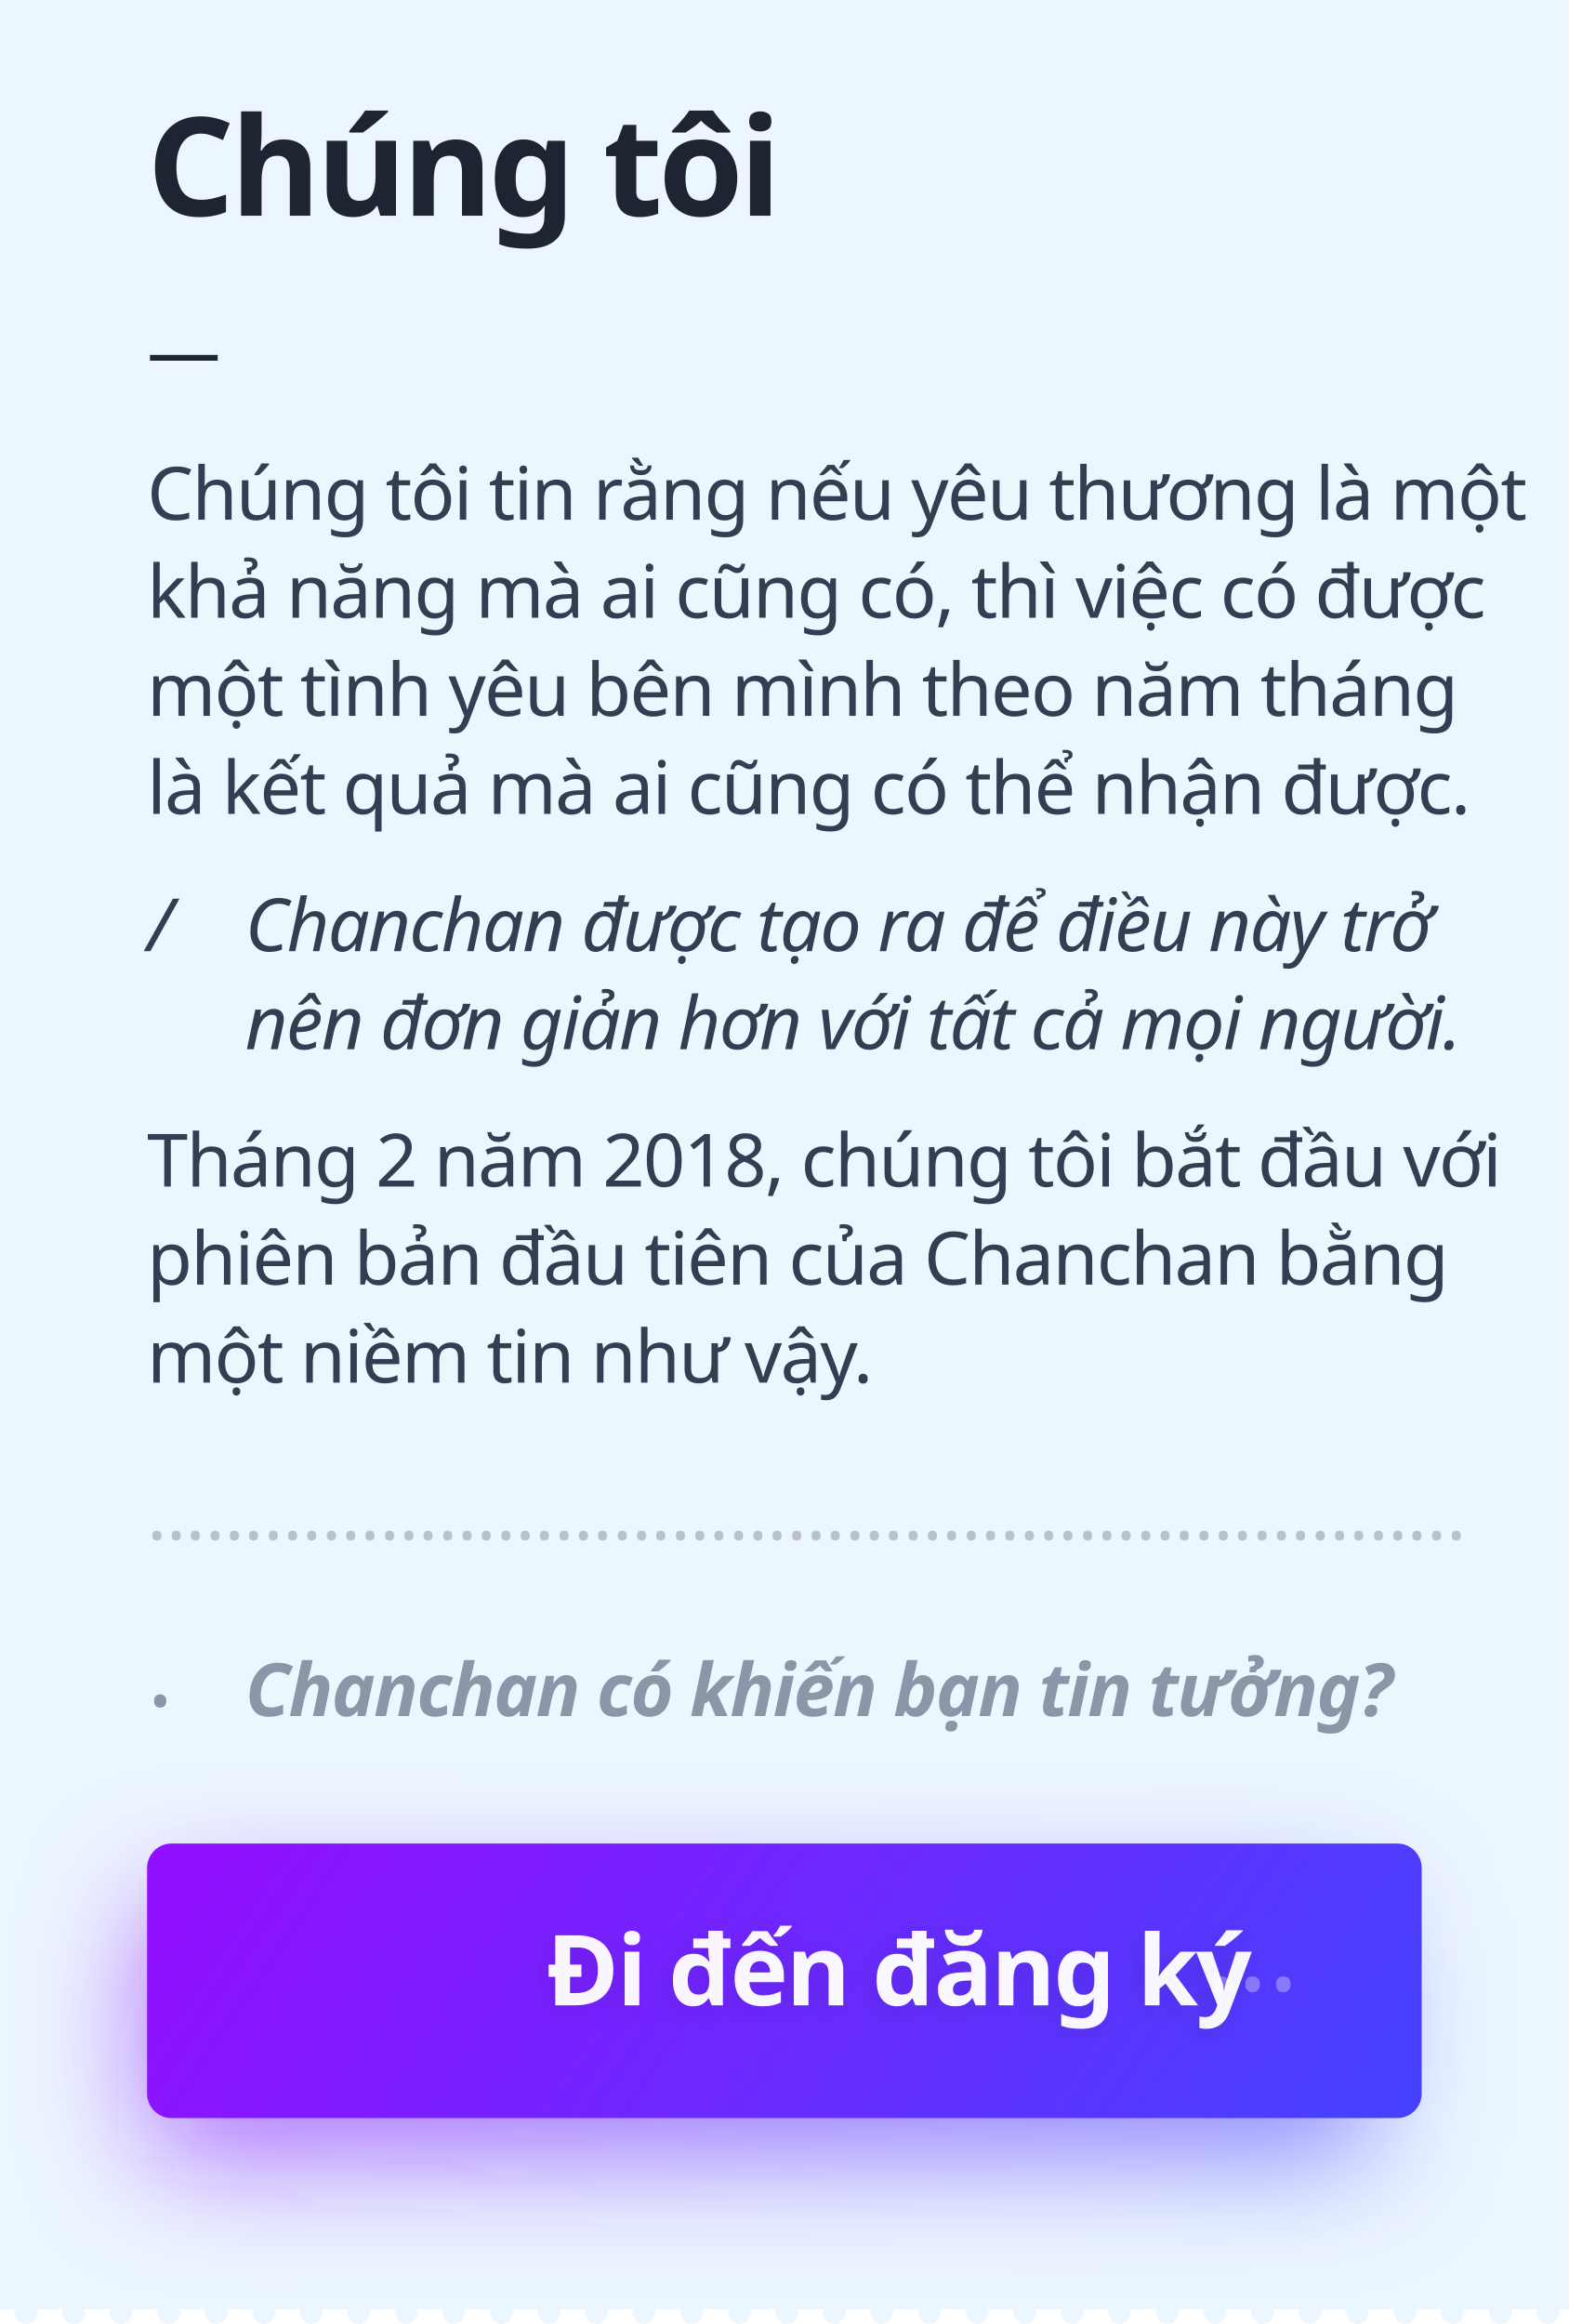
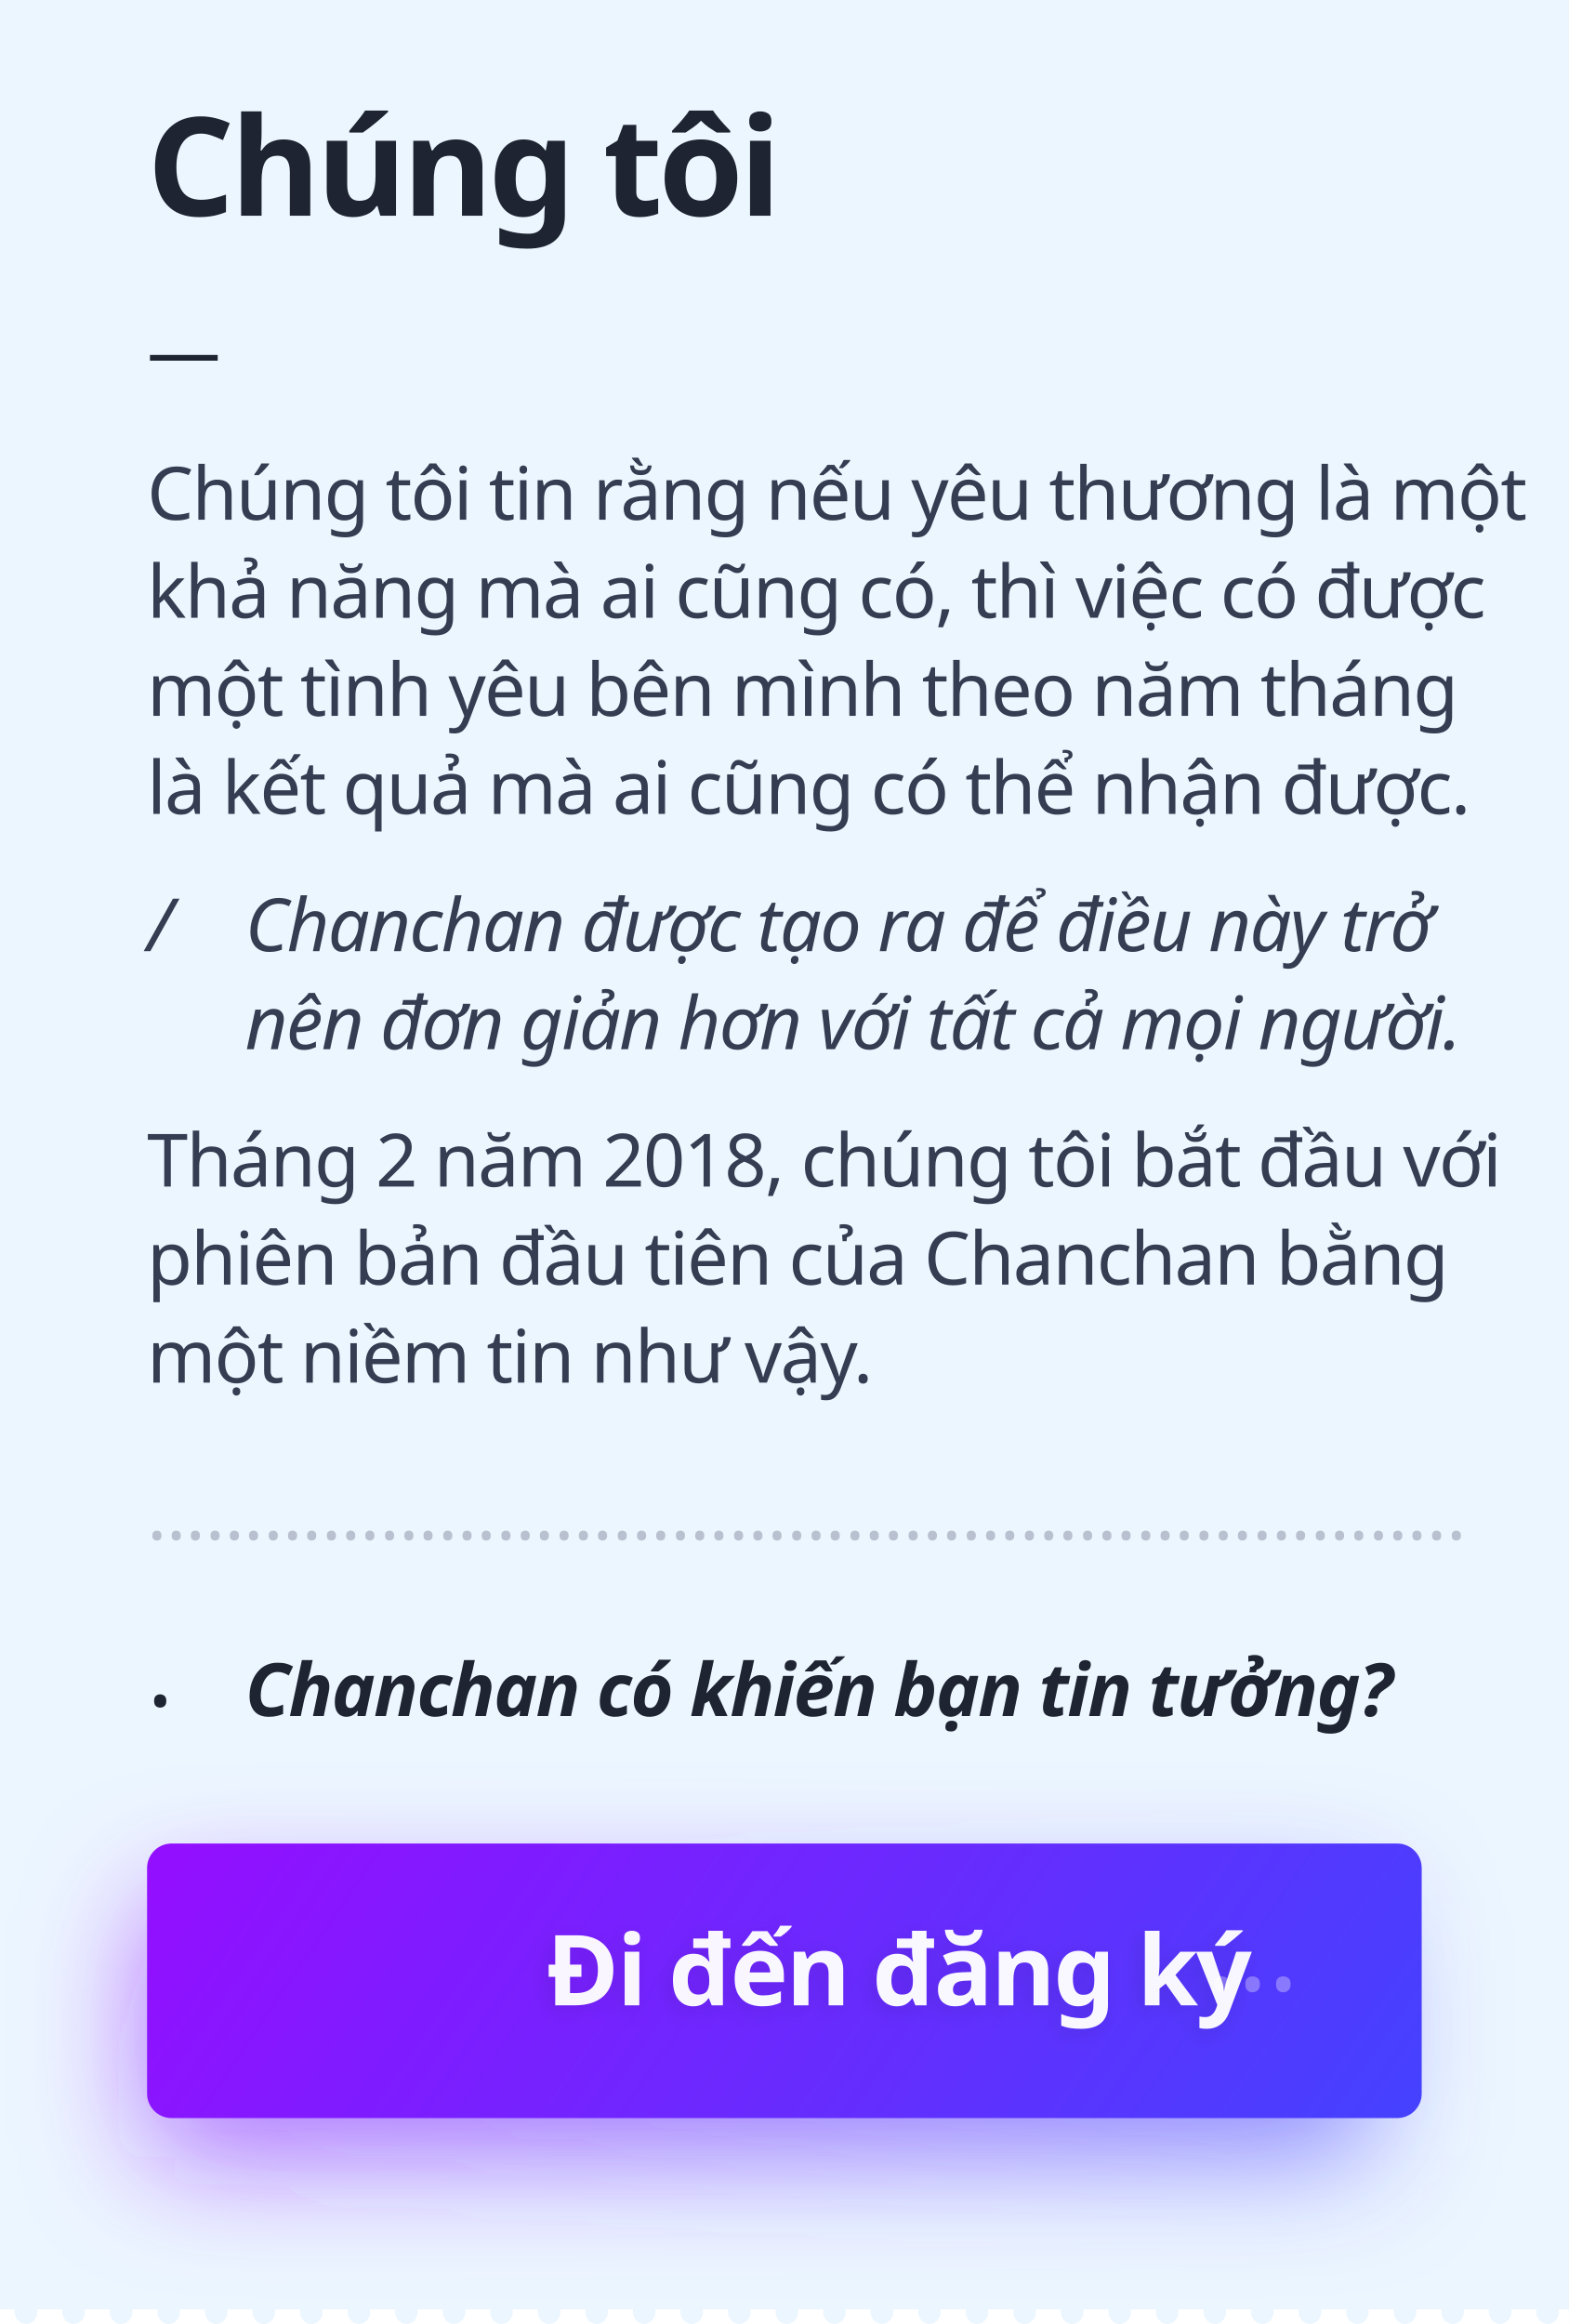
<svg xmlns="http://www.w3.org/2000/svg" xmlns:xlink="http://www.w3.org/1999/xlink" width="320px" height="474px" viewBox="0 0 320 474" version="1.1">
  <defs>
    <linearGradient x1="-37.566%" y1="41.331%" x2="134.769%" y2="65.04%" id="linearGradient-1">
      <stop stop-color="#AA00FF" offset="0%" />
      <stop stop-color="#304FFE" offset="100%" />
    </linearGradient>
    <filter x="-14.4%" y="-69.2%" width="128.8%" height="238.5%" filterUnits="objectBoundingBox" id="filter-2">
      <feGaussianBlur stdDeviation="12" in="SourceGraphic" />
    </filter>
    <linearGradient x1="-37.566%" y1="40.704%" x2="134.769%" y2="66.127%" id="linearGradient-3">
      <stop stop-color="#AA00FF" offset="0%" />
      <stop stop-color="#304FFE" offset="100%" />
    </linearGradient>
    <text id="text-4" font-family="GMVDINPro-CondBlack, GMV DIN Cond" font-size="20" font-style="condensed" font-weight="700" letter-spacing="-0.4" fill="#FFFFFF">
      <tspan x="111.46" y="409">Đi đến đăng ký</tspan>
    </text>
    <filter x="-7.6%" y="-32.5%" width="113.1%" height="170.0%" filterUnits="objectBoundingBox" id="filter-5">
      <feOffset dx="-1" dy="1" in="SourceAlpha" result="shadowOffsetOuter1" />
      <feGaussianBlur stdDeviation="2" in="shadowOffsetOuter1" result="shadowBlurOuter1" />
      <feColorMatrix values="0 0 0 0 0   0 0 0 0 0   0 0 0 0 0  0 0 0 0.1 0" type="matrix" in="shadowBlurOuter1" />
    </filter>
  </defs>
  <g id="11" stroke="none" stroke-width="1" fill="none" fill-rule="evenodd">
    <rect fill="#ECF6FF" x="0" y="0" width="320" height="474" />
    <g id="move" transform="translate(30, 23)">
      <text id="Chúng-tôi-tin-rằng-n" font-family="GMVDINPro, GMV DIN Pro" font-size="15" font-weight="normal" line-spacing="20" letter-spacing="-0.3" fill="#343D51">
        <tspan x="0" y="83">Chúng tôi tin rằng nếu yêu thương là một </tspan>
        <tspan x="0" y="103">khả năng mà ai cũng có, thì việc có được </tspan>
        <tspan x="0" y="123">một tình yêu bên mình theo năm tháng </tspan>
        <tspan x="0" y="143">là kết quả mà ai cũng có thể nhận được.</tspan>
      </text>
      <text id="Chanchan-được-tạo-ra" font-family="GMVDINPro-Italic, GMV DIN Pro" font-size="15" font-style="italic" font-weight="normal" line-spacing="20" letter-spacing="-0.3" fill="#343D51">
        <tspan x="20" y="171">Chanchan được tạo ra để điều này trở </tspan>
        <tspan x="20" y="191">nên đơn giản hơn với tất cả mọi người. </tspan>
      </text>
      <text id="/" font-family="GMVDINPro-Italic, GMV DIN Pro" font-size="15" font-style="italic" font-weight="normal" line-spacing="20" letter-spacing="-0.3" fill="#343D51">
        <tspan x="0" y="171">/</tspan>
      </text>
      <text id="Tháng-2-năm-2018,-ch" font-family="GMVDINPro, GMV DIN Pro" font-size="15" font-weight="normal" line-spacing="20" letter-spacing="-0.3" fill="#343D51">
        <tspan x="0" y="219">Tháng 2 năm 2018, chúng tôi bắt đầu với </tspan>
        <tspan x="0" y="239">phiên bản đầu tiên của Chanchan bằng </tspan>
        <tspan x="0" y="259">một niềm tin như vậy.</tspan>
      </text>
      <text id="Chúng-tôi" font-family="GMVDINPro-CondBlack, GMV DIN Cond" font-size="28" font-style="condensed" font-weight="700" line-spacing="28" letter-spacing="-0.84" fill="#1E2432">
        <tspan x="0" y="21">Chúng tôi</tspan>
      </text>
      <text id="—" font-family="GMVDINPro, GMV DIN Pro" font-size="15" font-weight="normal" line-spacing="20" letter-spacing="-0.3" fill="#1E2432">
        <tspan x="0" y="54">—</tspan>
      </text>
      <text id="……………………………………………………" font-family="GMVDINPro, GMV DIN Pro" font-size="15" font-weight="normal" line-spacing="20" fill="#B9C0CF">
        <tspan x="0" y="291">…………………………………………………………..</tspan>
      </text>
-       <text id="Chanchan-có-khiến-bạ" font-family="GMVDINPro-BlackItalic, GMV DIN Pro" font-size="15" font-style="italic" font-weight="700" line-spacing="20" letter-spacing="-0.3" fill="#8C96A8">
+       <text id="Chanchan-có-khiến-bạ" font-family="GMVDINPro-BlackItalic, GMV DIN Pro" font-size="15" font-style="italic" font-weight="700" line-spacing="20" letter-spacing="-0.3" fill="#1E2432">
        <tspan x="20" y="327">Chanchan có khiến bạn tin tưởng?</tspan>
      </text>
-       <text id="." font-family="Chalkduster" font-size="20" font-weight="normal" line-spacing="52" fill="#8C96A8">
+       <text id="." font-family="Chalkduster" font-size="20" font-weight="normal" line-spacing="52" fill="#1E2432">
        <tspan x="0" y="325">.</tspan>
      </text>
    </g>
    <path d="M280,393 L280,435 C280,437.761 277.761,440 275,440 L35,440 C32.239,440 30,437.761 30,435 L30,393 C30,390.239 32.239,388 35,388 L275,388 C277.761,388 280,390.239 280,393 Z" id="Triangle" fill="url(#linearGradient-1)" opacity="0.6" filter="url(#filter-2)" />
    <path d="M290,381 L290,427 C290,429.761 287.761,432 285,432 L35,432 C32.239,432 30,429.761 30,427 L30,381 C30,378.239 32.239,376 35,376 L285,376 C287.761,376 290,378.239 290,381 Z" id="Triangle" fill="url(#linearGradient-3)" />
    <path d="M3.047,471 C3.016,471.167 3,471.34 3,471.519 C3,472.199 3.229,472.782 3.687,473.269 C4.144,473.756 4.684,474 5.306,474 C5.916,474 6.453,473.76 6.917,473.279 C7.38,472.798 7.612,472.212 7.612,471.519 C7.612,471.34 7.596,471.167 7.564,471 L12.747,471 C12.715,471.167 12.7,471.34 12.7,471.519 C12.7,472.199 12.928,472.782 13.386,473.269 C13.844,473.756 14.384,474 15.006,474 C15.616,474 16.153,473.76 16.616,473.279 C17.08,472.798 17.312,472.212 17.312,471.519 C17.312,471.34 17.296,471.167 17.264,471 L22.446,471 C22.415,471.167 22.399,471.34 22.399,471.519 C22.399,472.199 22.628,472.782 23.086,473.269 C23.543,473.756 24.083,474 24.705,474 C25.327,474 25.867,473.756 26.325,473.269 C26.783,472.782 27.011,472.199 27.011,471.519 C27.011,471.34 26.996,471.167 26.964,471 L32.146,471 C32.115,471.167 32.099,471.34 32.099,471.519 C32.099,472.199 32.328,472.782 32.785,473.269 C33.243,473.756 33.783,474 34.405,474 C35.015,474 35.552,473.76 36.016,473.279 C36.479,472.798 36.711,472.212 36.711,471.519 C36.711,471.34 36.695,471.167 36.663,471 L41.846,471 C41.814,471.167 41.798,471.34 41.798,471.519 C41.798,472.199 42.027,472.782 42.485,473.269 C42.943,473.756 43.483,474 44.105,474 C44.715,474 45.252,473.76 45.715,473.279 C46.179,472.798 46.411,472.212 46.411,471.519 C46.411,471.34 46.395,471.167 46.363,471 L51.545,471 C51.514,471.167 51.498,471.34 51.498,471.519 C51.498,472.199 51.727,472.782 52.185,473.269 C52.642,473.756 53.182,474 53.804,474 C54.426,474 54.966,473.756 55.424,473.269 C55.881,472.782 56.11,472.199 56.11,471.519 C56.11,471.34 56.095,471.167 56.063,471 L61.245,471 C61.213,471.167 61.198,471.34 61.198,471.519 C61.198,472.199 61.427,472.782 61.884,473.269 C62.342,473.756 62.882,474 63.504,474 C64.114,474 64.651,473.76 65.115,473.279 C65.578,472.798 65.81,472.212 65.81,471.519 C65.81,471.34 65.794,471.167 65.762,471 L70.945,471 C70.913,471.167 70.897,471.34 70.897,471.519 C70.897,472.199 71.126,472.782 71.584,473.269 C72.042,473.756 72.581,474 73.203,474 C73.814,474 74.351,473.76 74.814,473.279 C75.278,472.798 75.51,472.212 75.51,471.519 C75.51,471.34 75.494,471.167 75.462,471 L80.644,471 C80.613,471.167 80.597,471.34 80.597,471.519 C80.597,472.199 80.826,472.782 81.284,473.269 C81.741,473.756 82.281,474 82.903,474 C83.525,474 84.065,473.756 84.523,473.269 C84.98,472.782 85.209,472.199 85.209,471.519 C85.209,471.34 85.193,471.167 85.162,471 L90.344,471 C90.312,471.167 90.297,471.34 90.297,471.519 C90.297,472.199 90.525,472.782 90.983,473.269 C91.441,473.756 91.981,474 92.603,474 C93.213,474 93.75,473.76 94.213,473.279 C94.677,472.798 94.909,472.212 94.909,471.519 C94.909,471.34 94.893,471.167 94.861,471 L100.043,471 C100.012,471.167 99.996,471.34 99.996,471.519 C99.996,472.199 100.225,472.782 100.683,473.269 C101.14,473.756 101.68,474 102.302,474 C102.913,474 103.449,473.76 103.913,473.279 C104.377,472.798 104.608,472.212 104.608,471.519 C104.608,471.34 104.592,471.167 104.561,471 L109.743,471 C109.712,471.167 109.696,471.34 109.696,471.519 C109.696,472.199 109.925,472.782 110.382,473.269 C110.84,473.756 111.38,474 112.002,474 C112.624,474 113.164,473.756 113.621,473.269 C114.079,472.782 114.308,472.199 114.308,471.519 C114.308,471.34 114.292,471.167 114.261,471 L119.443,471 C119.411,471.167 119.395,471.34 119.395,471.519 C119.395,472.199 119.624,472.782 120.082,473.269 C120.54,473.756 121.08,474 121.702,474 C122.312,474 122.849,473.76 123.312,473.279 C123.776,472.798 124.008,472.212 124.008,471.519 C124.008,471.34 123.992,471.167 123.96,471 L129.142,471 C129.111,471.167 129.095,471.34 129.095,471.519 C129.095,472.199 129.324,472.782 129.782,473.269 C130.239,473.756 130.779,474 131.401,474 C132.011,474 132.548,473.76 133.012,473.279 C133.475,472.798 133.707,472.212 133.707,471.519 C133.707,471.34 133.691,471.167 133.659,471 L138.842,471 C138.81,471.167 138.795,471.34 138.795,471.519 C138.795,472.199 139.024,472.782 139.481,473.269 C139.939,473.756 140.479,474 141.101,474 C141.723,474 142.263,473.756 142.72,473.269 C143.178,472.782 143.407,472.199 143.407,471.519 C143.407,471.34 143.391,471.167 143.36,471 L148.542,471 C148.51,471.167 148.494,471.34 148.494,471.519 C148.494,472.199 148.723,472.782 149.181,473.269 C149.639,473.756 150.178,474 150.8,474 C151.411,474 151.948,473.76 152.411,473.279 C152.875,472.798 153.106,472.212 153.106,471.519 C153.106,471.34 153.091,471.167 153.059,471 L158.241,471 C158.21,471.167 158.194,471.34 158.194,471.519 C158.194,472.199 158.423,472.782 158.88,473.269 C159.338,473.756 159.878,474 160.5,474 C161.11,474 161.647,473.76 162.111,473.279 C162.574,472.798 162.806,472.212 162.806,471.519 C162.806,471.34 162.79,471.167 162.758,471 L167.941,471 C167.909,471.167 167.894,471.34 167.894,471.519 C167.894,472.199 168.122,472.782 168.58,473.269 C169.038,473.756 169.578,474 170.2,474 C170.822,474 171.361,473.756 171.819,473.269 C172.277,472.782 172.506,472.199 172.506,471.519 C172.506,471.34 172.49,471.167 172.458,471 L177.64,471 C177.609,471.167 177.593,471.34 177.593,471.519 C177.593,472.199 177.822,472.782 178.28,473.269 C178.737,473.756 179.277,474 179.899,474 C180.51,474 181.046,473.76 181.51,473.279 C181.974,472.798 182.205,472.212 182.205,471.519 C182.205,471.34 182.189,471.167 182.158,471 L187.34,471 C187.309,471.167 187.293,471.34 187.293,471.519 C187.293,472.199 187.522,472.782 187.979,473.269 C188.437,473.756 188.977,474 189.599,474 C190.209,474 190.746,473.76 191.21,473.279 C191.673,472.798 191.905,472.212 191.905,471.519 C191.905,471.34 191.889,471.167 191.857,471 L197.04,471 C197.008,471.167 196.992,471.34 196.992,471.519 C196.992,472.199 197.221,472.782 197.679,473.269 C198.137,473.756 198.676,474 199.298,474 C199.92,474 200.46,473.756 200.918,473.269 C201.376,472.782 201.605,472.199 201.605,471.519 C201.605,471.34 201.589,471.167 201.557,471 L206.739,471 C206.708,471.167 206.692,471.34 206.692,471.519 C206.692,472.199 206.921,472.782 207.379,473.269 C207.836,473.756 208.376,474 208.998,474 C209.608,474 210.145,473.76 210.609,473.279 C211.072,472.798 211.304,472.212 211.304,471.519 C211.304,471.34 211.288,471.167 211.256,471 L216.439,471 C216.407,471.167 216.392,471.34 216.392,471.519 C216.392,472.199 216.62,472.782 217.078,473.269 C217.536,473.756 218.076,474 218.698,474 C219.308,474 219.845,473.76 220.308,473.279 C220.772,472.798 221.004,472.212 221.004,471.519 C221.004,471.34 220.988,471.167 220.956,471 L226.138,471 C226.107,471.167 226.091,471.34 226.091,471.519 C226.091,472.199 226.32,472.782 226.778,473.269 C227.236,473.756 227.775,474 228.397,474 C229.019,474 229.559,473.756 230.017,473.269 C230.475,472.782 230.703,472.199 230.703,471.519 C230.703,471.34 230.688,471.167 230.656,471 L235.838,471 C235.807,471.167 235.791,471.34 235.791,471.519 C235.791,472.199 236.02,472.782 236.477,473.269 C236.935,473.756 237.475,474 238.097,474 C238.707,474 239.244,473.76 239.708,473.279 C240.171,472.798 240.403,472.212 240.403,471.519 C240.403,471.34 240.387,471.167 240.355,471 L245.538,471 C245.506,471.167 245.49,471.34 245.49,471.519 C245.49,472.199 245.719,472.782 246.177,473.269 C246.635,473.756 247.175,474 247.797,474 C248.407,474 248.944,473.76 249.407,473.279 C249.871,472.798 250.103,472.212 250.103,471.519 C250.103,471.34 250.087,471.167 250.055,471 L255.237,471 C255.206,471.167 255.19,471.34 255.19,471.519 C255.19,472.199 255.419,472.782 255.877,473.269 C256.334,473.756 256.874,474 257.496,474 C258.118,474 258.658,473.756 259.116,473.269 C259.573,472.782 259.802,472.199 259.802,471.519 C259.802,471.34 259.787,471.167 259.755,471 L264.937,471 C264.905,471.167 264.89,471.34 264.89,471.519 C264.89,472.199 265.119,472.782 265.576,473.269 C266.034,473.756 266.574,474 267.196,474 C267.806,474 268.343,473.76 268.807,473.279 C269.27,472.798 269.502,472.212 269.502,471.519 C269.502,471.34 269.486,471.167 269.454,471 L274.637,471 C274.605,471.167 274.589,471.34 274.589,471.519 C274.589,472.199 274.818,472.782 275.276,473.269 C275.734,473.756 276.273,474 276.895,474 C277.506,474 278.043,473.76 278.506,473.279 C278.97,472.798 279.202,472.212 279.202,471.519 C279.202,471.34 279.186,471.167 279.154,471 L284.336,471 C284.305,471.167 284.289,471.34 284.289,471.519 C284.289,472.199 284.518,472.782 284.976,473.269 C285.433,473.756 285.973,474 286.595,474 C287.217,474 287.757,473.756 288.215,473.269 C288.672,472.782 288.901,472.199 288.901,471.519 C288.901,471.34 288.885,471.167 288.854,471 L294.036,471 C294.004,471.167 293.989,471.34 293.989,471.519 C293.989,472.199 294.217,472.782 294.675,473.269 C295.133,473.756 295.673,474 296.295,474 C296.905,474 297.442,473.76 297.905,473.279 C298.369,472.798 298.601,472.212 298.601,471.519 C298.601,471.34 298.585,471.167 298.553,471 L303.735,471 C303.704,471.167 303.688,471.34 303.688,471.519 C303.688,472.199 303.917,472.782 304.375,473.269 C304.832,473.756 305.372,474 305.994,474 C306.605,474 307.141,473.76 307.605,473.279 C308.069,472.798 308.3,472.212 308.3,471.519 C308.3,471.34 308.284,471.167 308.253,471 L313.435,471 C313.404,471.167 313.388,471.34 313.388,471.519 C313.388,472.199 313.617,472.782 314.074,473.269 C314.532,473.756 315.072,474 315.694,474 C316.316,474 316.856,473.756 317.313,473.269 C317.771,472.782 318,472.199 318,471.519 C318,471.34 317.984,471.167 317.953,471 L320,471 L320,474 L0,474 L0,471 L3.047,471 Z" id="Rectangle-2" fill="#FFFFFF" />
    <text id="…" opacity="0.32" font-family="Chalkduster" font-size="24" font-weight="normal" fill="#FFFFFF">
      <tspan x="246" y="406">…</tspan>
    </text>
    <g id="Đi-đến-đăng-ký" opacity="0.96" fill="#FFFFFF" fill-opacity="1">
      <use filter="url(#filter-5)" xlink:href="#text-4" />
      <use xlink:href="#text-4" />
    </g>
  </g>
</svg>
